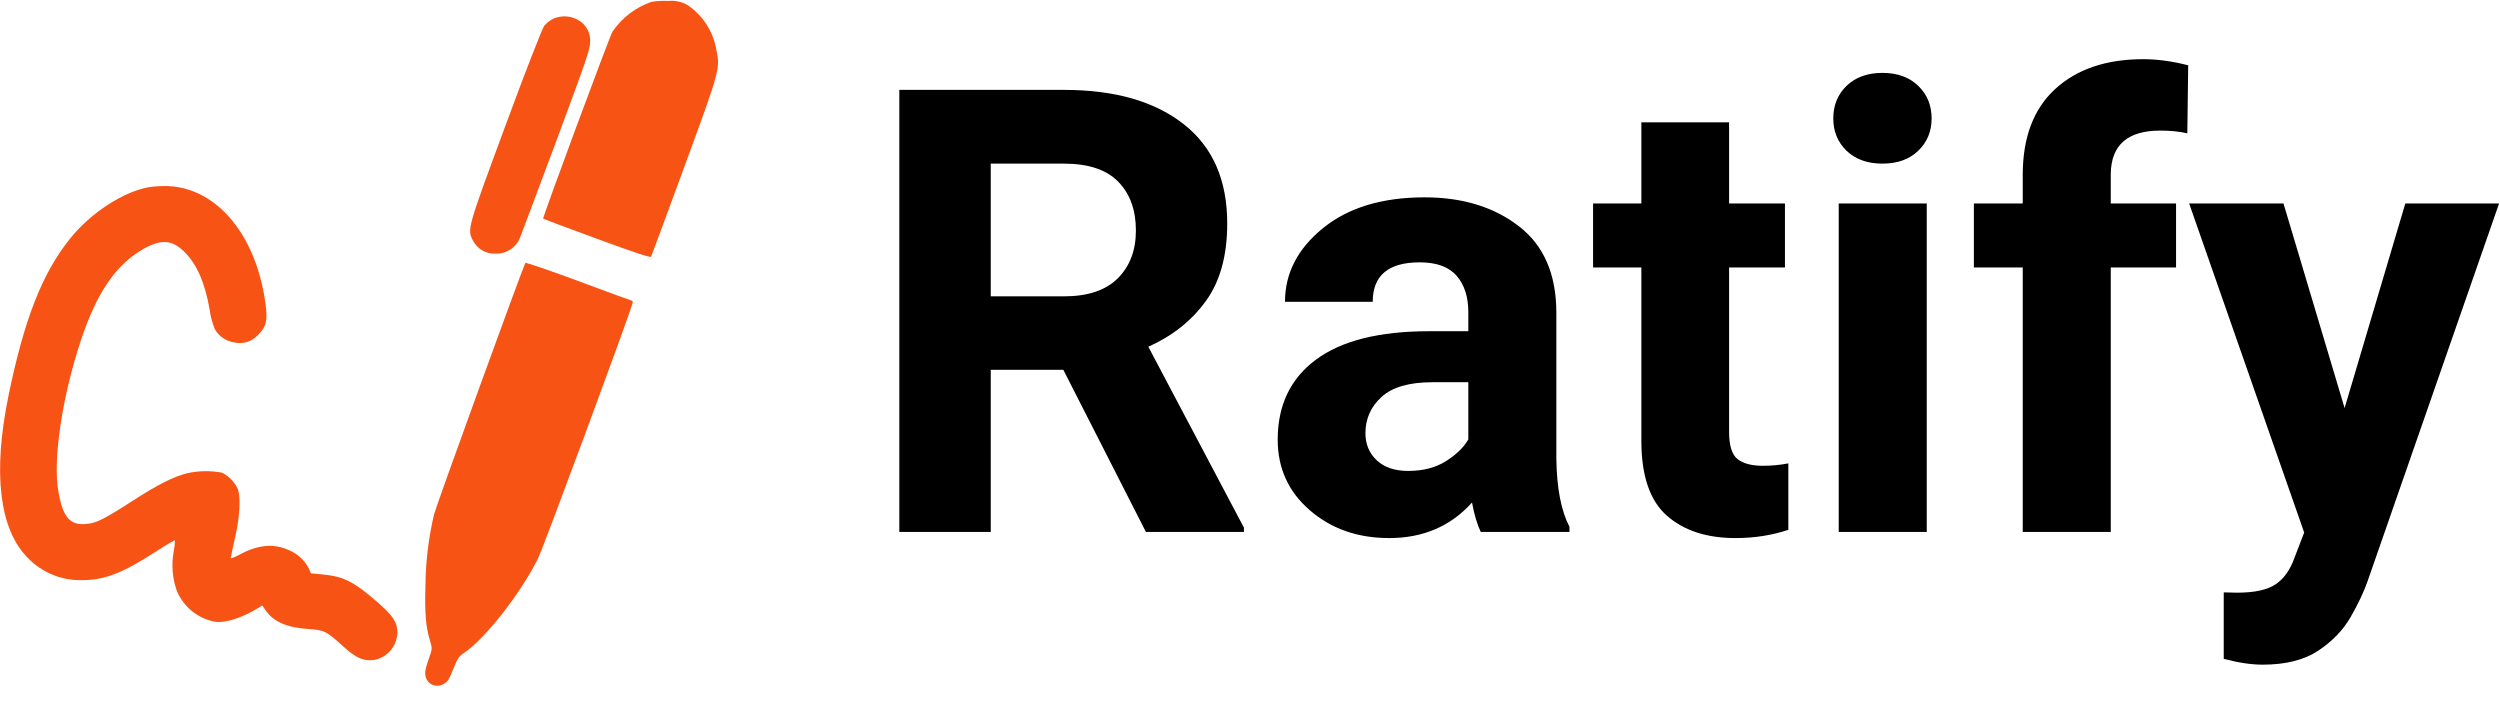
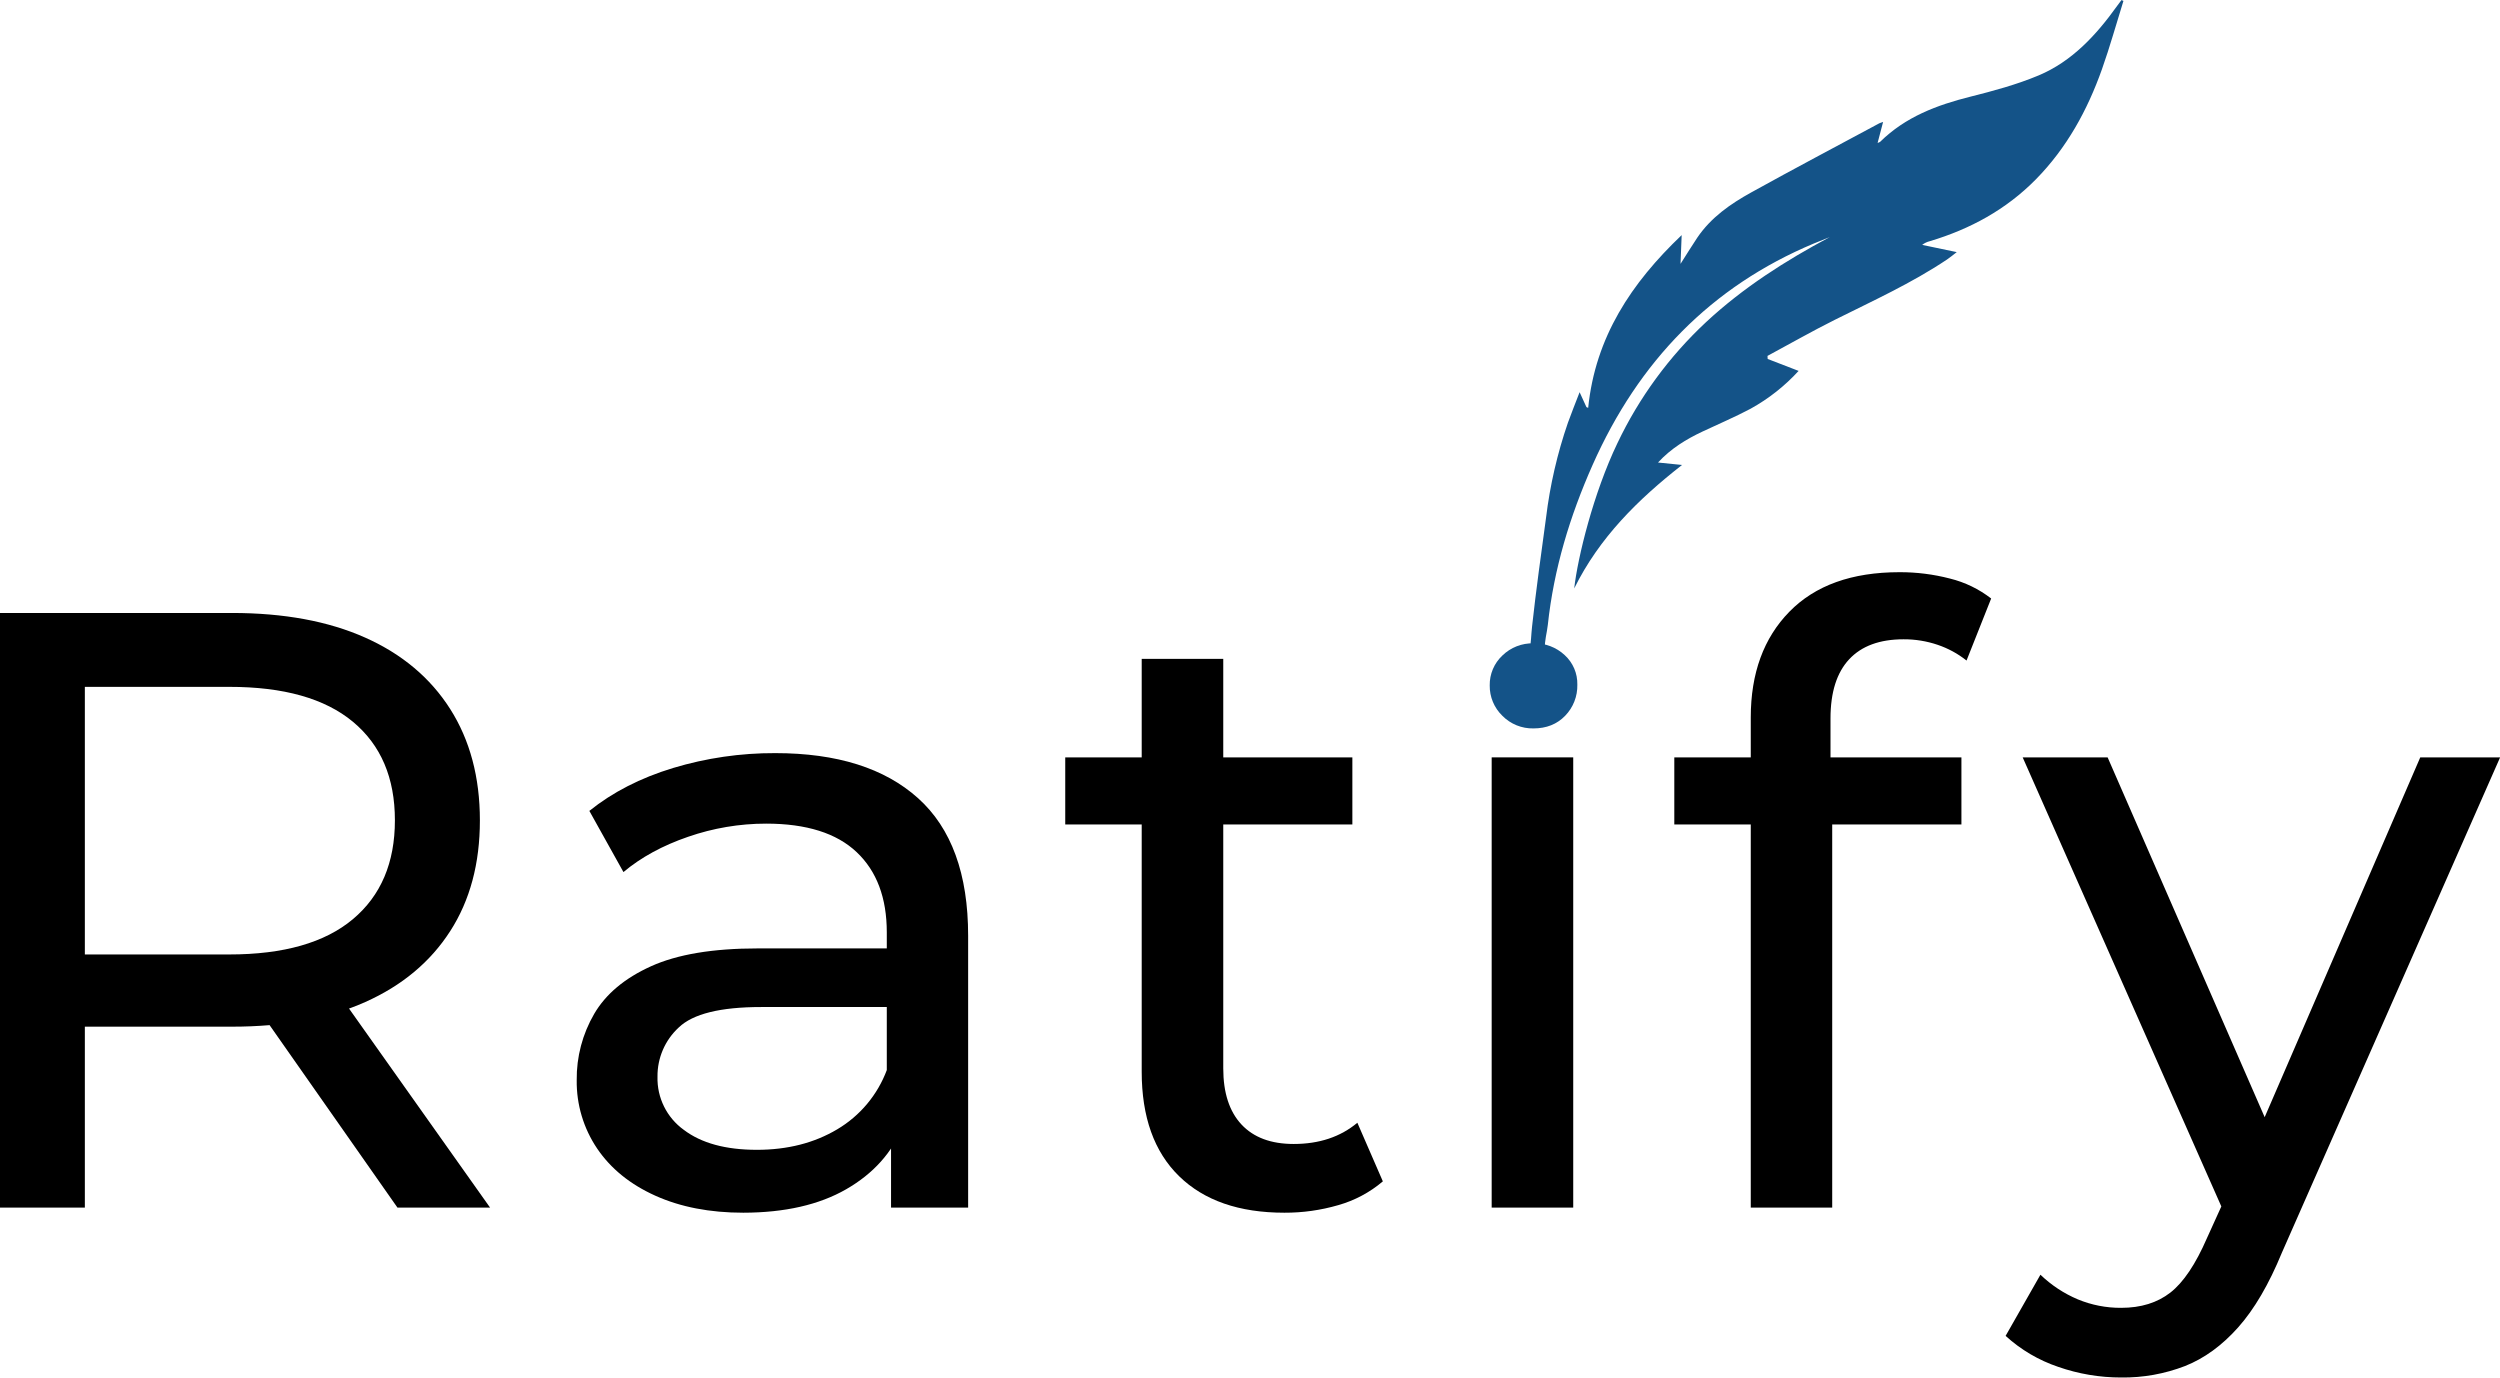
- <svg xmlns="http://www.w3.org/2000/svg" id="Layer_1" data-name="Layer 1" viewBox="0 0 402.06 112.65">
+ <svg xmlns="http://www.w3.org/2000/svg" id="Layer_1" data-name="Layer 1" viewBox="0 0 1099.89 606.04">
  <defs>
-     <style>.cls-1{fill:#f75314;}.cls-2{font-size:100px;font-family:Roboto-Bold, Roboto;font-weight:700;}</style>
+     <style>.cls-1{fill:#145388;}</style>
  </defs>
-   <path class="cls-1" d="M172.78,100.59a12.52,12.52,0,0,0-6.3,4.8c-.56,1-11.3,30-11.15,30.08s3.95,1.52,8.65,3.23c5.82,2.15,8.62,3.07,8.71,2.89s2.5-6.7,5.39-14.58c5.76-15.68,5.73-15.68,5.1-18.73a10.88,10.88,0,0,0-4.6-7.15,5.15,5.15,0,0,0-3.09-.68A13.21,13.21,0,0,0,172.78,100.59Z" transform="translate(-67.98 -100.3)" />
-   <path class="cls-1" d="M157,103.29a4.56,4.56,0,0,0-1.51,1.18c-.32.45-3,7.29-6.25,16.11-6.12,16.54-6.12,16.56-5.22,18.37a3.87,3.87,0,0,0,3.61,2.14,4.1,4.1,0,0,0,4.07-2.79c.22-.57,2.84-7.52,5.8-15.46,4.8-12.93,5.37-14.58,5.39-15.82a3.76,3.76,0,0,0-1.83-3.45A4.5,4.5,0,0,0,157,103.29Z" transform="translate(-67.98 -100.3)" />
-   <path class="cls-1" d="M91.92,130.4c-4.13.74-9.34,4.13-12.66,8.26-4.49,5.57-7.4,13-9.93,25.36s-1.46,21.4,3.12,26a11.68,11.68,0,0,0,8.73,3.58c3.59,0,6.45-1.1,11.71-4.49a37,37,0,0,1,3.23-1.94,10.24,10.24,0,0,1-.2,1.79,12.24,12.24,0,0,0,.54,6.47,8.35,8.35,0,0,0,6,4.85c1.67.28,4.4-.58,7-2.18l.7-.43.54.79c1.26,1.82,3.39,2.77,6.91,3,2.61.2,2.77.27,5.8,3,1.91,1.71,3,2.14,4.62,2a4.6,4.6,0,0,0,3.86-4.42c0-1.65-.68-2.69-3.16-4.86-3.88-3.38-5.51-4.19-9-4.51l-1.74-.16-.4-.9a6.28,6.28,0,0,0-3.12-2.82c-2.39-1.11-4.92-.9-7.74.59-.9.49-1.64.79-1.64.67s.31-1.6.7-3.31c.76-3.37.92-6.32.45-7.77a5.51,5.51,0,0,0-2.58-2.66,14.1,14.1,0,0,0-5.55.09c-2.14.52-4.74,1.81-8.84,4.47-4.65,3-5.83,3.56-7.43,3.7-2.59.25-3.74-1.08-4.44-5.06C76.4,174.45,78,164,81,155c2.58-7.72,5.67-12.21,10.14-14.72,2.84-1.55,4.56-1.42,6.54.57s3.23,4.85,4,9.14a13.47,13.47,0,0,0,.84,3.25,4.38,4.38,0,0,0,3.18,2.14,3.93,3.93,0,0,0,3.72-1.15c1.36-1.31,1.63-2.32,1.27-5-1.45-11-7.7-18.59-15.57-19A18.41,18.41,0,0,0,91.92,130.4Z" transform="translate(-67.98 -100.3)" />
-   <path class="cls-1" d="M152.47,142.58c-.38.64-14.29,38.89-14.69,40.47a52.11,52.11,0,0,0-1.38,11.55c-.13,4.42.07,6.59.77,8.85.34,1.17.34,1.21-.25,2.86-.68,1.92-.72,2.64-.23,3.41a1.93,1.93,0,0,0,2.55.63c.7-.36.91-.65,1.61-2.39s.9-2.08,1.8-2.69c3.36-2.23,9.12-9.63,11.87-15.18.93-1.92,15.21-40.49,15.21-41.12,0-.16,0-.29-.07-.29s-3.9-1.4-8.57-3.14S152.54,142.49,152.47,142.58Z" transform="translate(-67.98 -100.3)" />
-   <text class="cls-2" transform="translate(138.29 85.55)">Ratify</text>
+   <path d="M419.67,682.25V420.64h102q34.38,0,58.67,10.84t37.38,31.39q13.07,20.56,13.08,49T617.75,560.6q-13.1,20.37-37.38,31.21T521.7,602.65H440.22L457,585.46v96.79ZM457,589.19l-16.82-18.31h80.36q35.86,0,54.37-15.51t18.5-43.54q0-28-18.5-43.35t-54.37-15.33H440.22L457,434.47Zm137.53,93.06-66.52-94.93h40l67.27,94.93Z" transform="translate(-419.67 -150.96)" />
+   <path d="M746.69,684.5q-22.07,0-38.69-7.48t-25.6-20.74a52.48,52.48,0,0,1-9-30.09A56.6,56.6,0,0,1,681.1,597q7.65-13.08,25-20.93t46.9-7.85h62.79v25.79H754.54q-26.91,0-36.26,9a29,29,0,0,0-9.34,21.68,27.87,27.87,0,0,0,11.58,23.36q11.58,8.78,32.15,8.78,20.18,0,35.31-9a51.07,51.07,0,0,0,21.87-26.16l7.1,24.66q-7.11,17.58-25,27.85T746.69,684.5Zm65-2.25V640.39l-1.87-7.84V561.16q0-22.78-13.27-35.31t-39.8-12.53a104.87,104.87,0,0,0-34.38,5.8q-16.83,5.79-28.41,15.51l-15-26.91q15.32-12.33,36.81-18.87a153.87,153.87,0,0,1,45-6.55q40.73,0,62.79,19.81t22.05,60.55V682.25Z" transform="translate(-419.67 -150.96)" />
+   <path d="M888.33,513.7V484.17h126.32V513.7Zm96.42,170.8q-29.89,0-46.34-16.08t-16.44-46V440.82h35.88V621q0,16.08,8,24.67t23,8.59q16.82,0,28-9.34l11.21,25.79a52.31,52.31,0,0,1-19.62,10.46A83.57,83.57,0,0,1,984.75,684.5Z" transform="translate(-419.67 -150.96)" />
+   <rect x="656.27" y="333.21" width="35.88" height="198.08" />
+   <path d="M1156.29,513.7V484.17h126.32V513.7Zm33.64,168.55V466.61q0-29.16,17-46.53t48.4-17.38a87,87,0,0,1,22.24,2.8,48.33,48.33,0,0,1,18.12,8.78l-10.83,27.29a42.16,42.16,0,0,0-12.71-6.92,45.89,45.89,0,0,0-15-2.43q-15.71,0-23.92,8.79t-8.22,26v26.54l.75,16.44V682.25Z" transform="translate(-419.67 -150.96)" />
+   <path d="M1352.87,757a83.8,83.8,0,0,1-27.65-4.67,65.31,65.31,0,0,1-23.17-13.64l15.32-26.91a54,54,0,0,0,16.44,10.84,49.11,49.11,0,0,0,19.06,3.73q13.08,0,21.68-6.72t16.07-23.92L1403,668.42l3.74-4.48,77.74-179.77h35.13l-96,217.89q-8.6,20.93-19.25,32.89t-23.36,17A75.37,75.37,0,0,1,1352.87,757ZM1400,688.61l-90.44-204.44h37.37l77,176.41Z" transform="translate(-419.67 -150.96)" />
+   <path class="cls-1" d="M1093.09,460c-1.39-3.06-3.19-6.85-4.79-10.73a3.51,3.51,0,0,1,.1-2.94c5.08-5.7,4.55-12.78,5.31-19.72,1.75-16,4-32,6.16-47.94a202.79,202.79,0,0,1,9.62-41.74c1.56-4.35,3.3-8.62,5.14-13.42,1.19,2.59,2.1,4.58,3,6.56l.77.33c3.15-31.16,19-54.92,41.13-76l-.5,12.65c2.8-4.38,5-8,7.38-11.54,6.06-8.94,14.64-14.86,23.72-19.89,18.66-10.34,37.53-20.29,56.32-30.4.37-.19.79-.28,1.7-.61-.84,3.23-1.58,6.06-2.42,9.24a4.31,4.31,0,0,0,1.12-.5c11.17-11,25-16.17,39.75-19.87,10.12-2.54,20.33-5.3,30-9.35,14.63-6.15,25.28-17.66,34.52-30.58.62-.87,1.27-1.71,1.91-2.56l.86.37c-3.12,10-5.93,20.12-9.43,30-6.44,18.16-15.55,34.73-29.06,48.47-13.18,13.4-29,21.93-46.64,27.23a8.77,8.77,0,0,0-3.42,1.64l15.21,3.18c-1.67,1.28-2.92,2.35-4.27,3.25-15.66,10.47-32.69,18.2-49.42,26.56-10,5-19.72,10.55-29.57,15.85l.08,1.35,13.61,5.25a83,83,0,0,1-21.14,16.65c-6.9,3.67-14.11,6.71-21.18,10.05s-13.78,7.38-19.54,13.61l10.58,1.07c-19.51,15.27-36.42,32-47.45,54.33,1.55-13.7,8.44-41.87,19-63.89a176.27,176.27,0,0,1,39-53.27c16.35-15.2,34.9-27,54.42-37.42-2.34.94-4.7,1.85-7,2.82-45.21,18.94-77.11,51.84-97.31,97.38-10,22.54-17.09,45.79-19.72,70.43-.38,3.53-1.51,7.09-1.27,10.56.2,3,1.56,6.14,2.9,9a4.87,4.87,0,0,1-.36,5.48" transform="translate(-419.67 -150.96)" />
+   <path class="cls-1" d="M1094.35,471.43a18.63,18.63,0,0,1-13.71-5.56,18.24,18.24,0,0,1-5.56-13.34,17.62,17.62,0,0,1,5.56-13.16,19,19,0,0,1,13.71-5.38,19.4,19.4,0,0,1,13.72,5.19,17.06,17.06,0,0,1,5.56,13,19,19,0,0,1-5.38,13.71Q1102.88,471.43,1094.35,471.43Z" transform="translate(-419.67 -150.96)" />
</svg>
